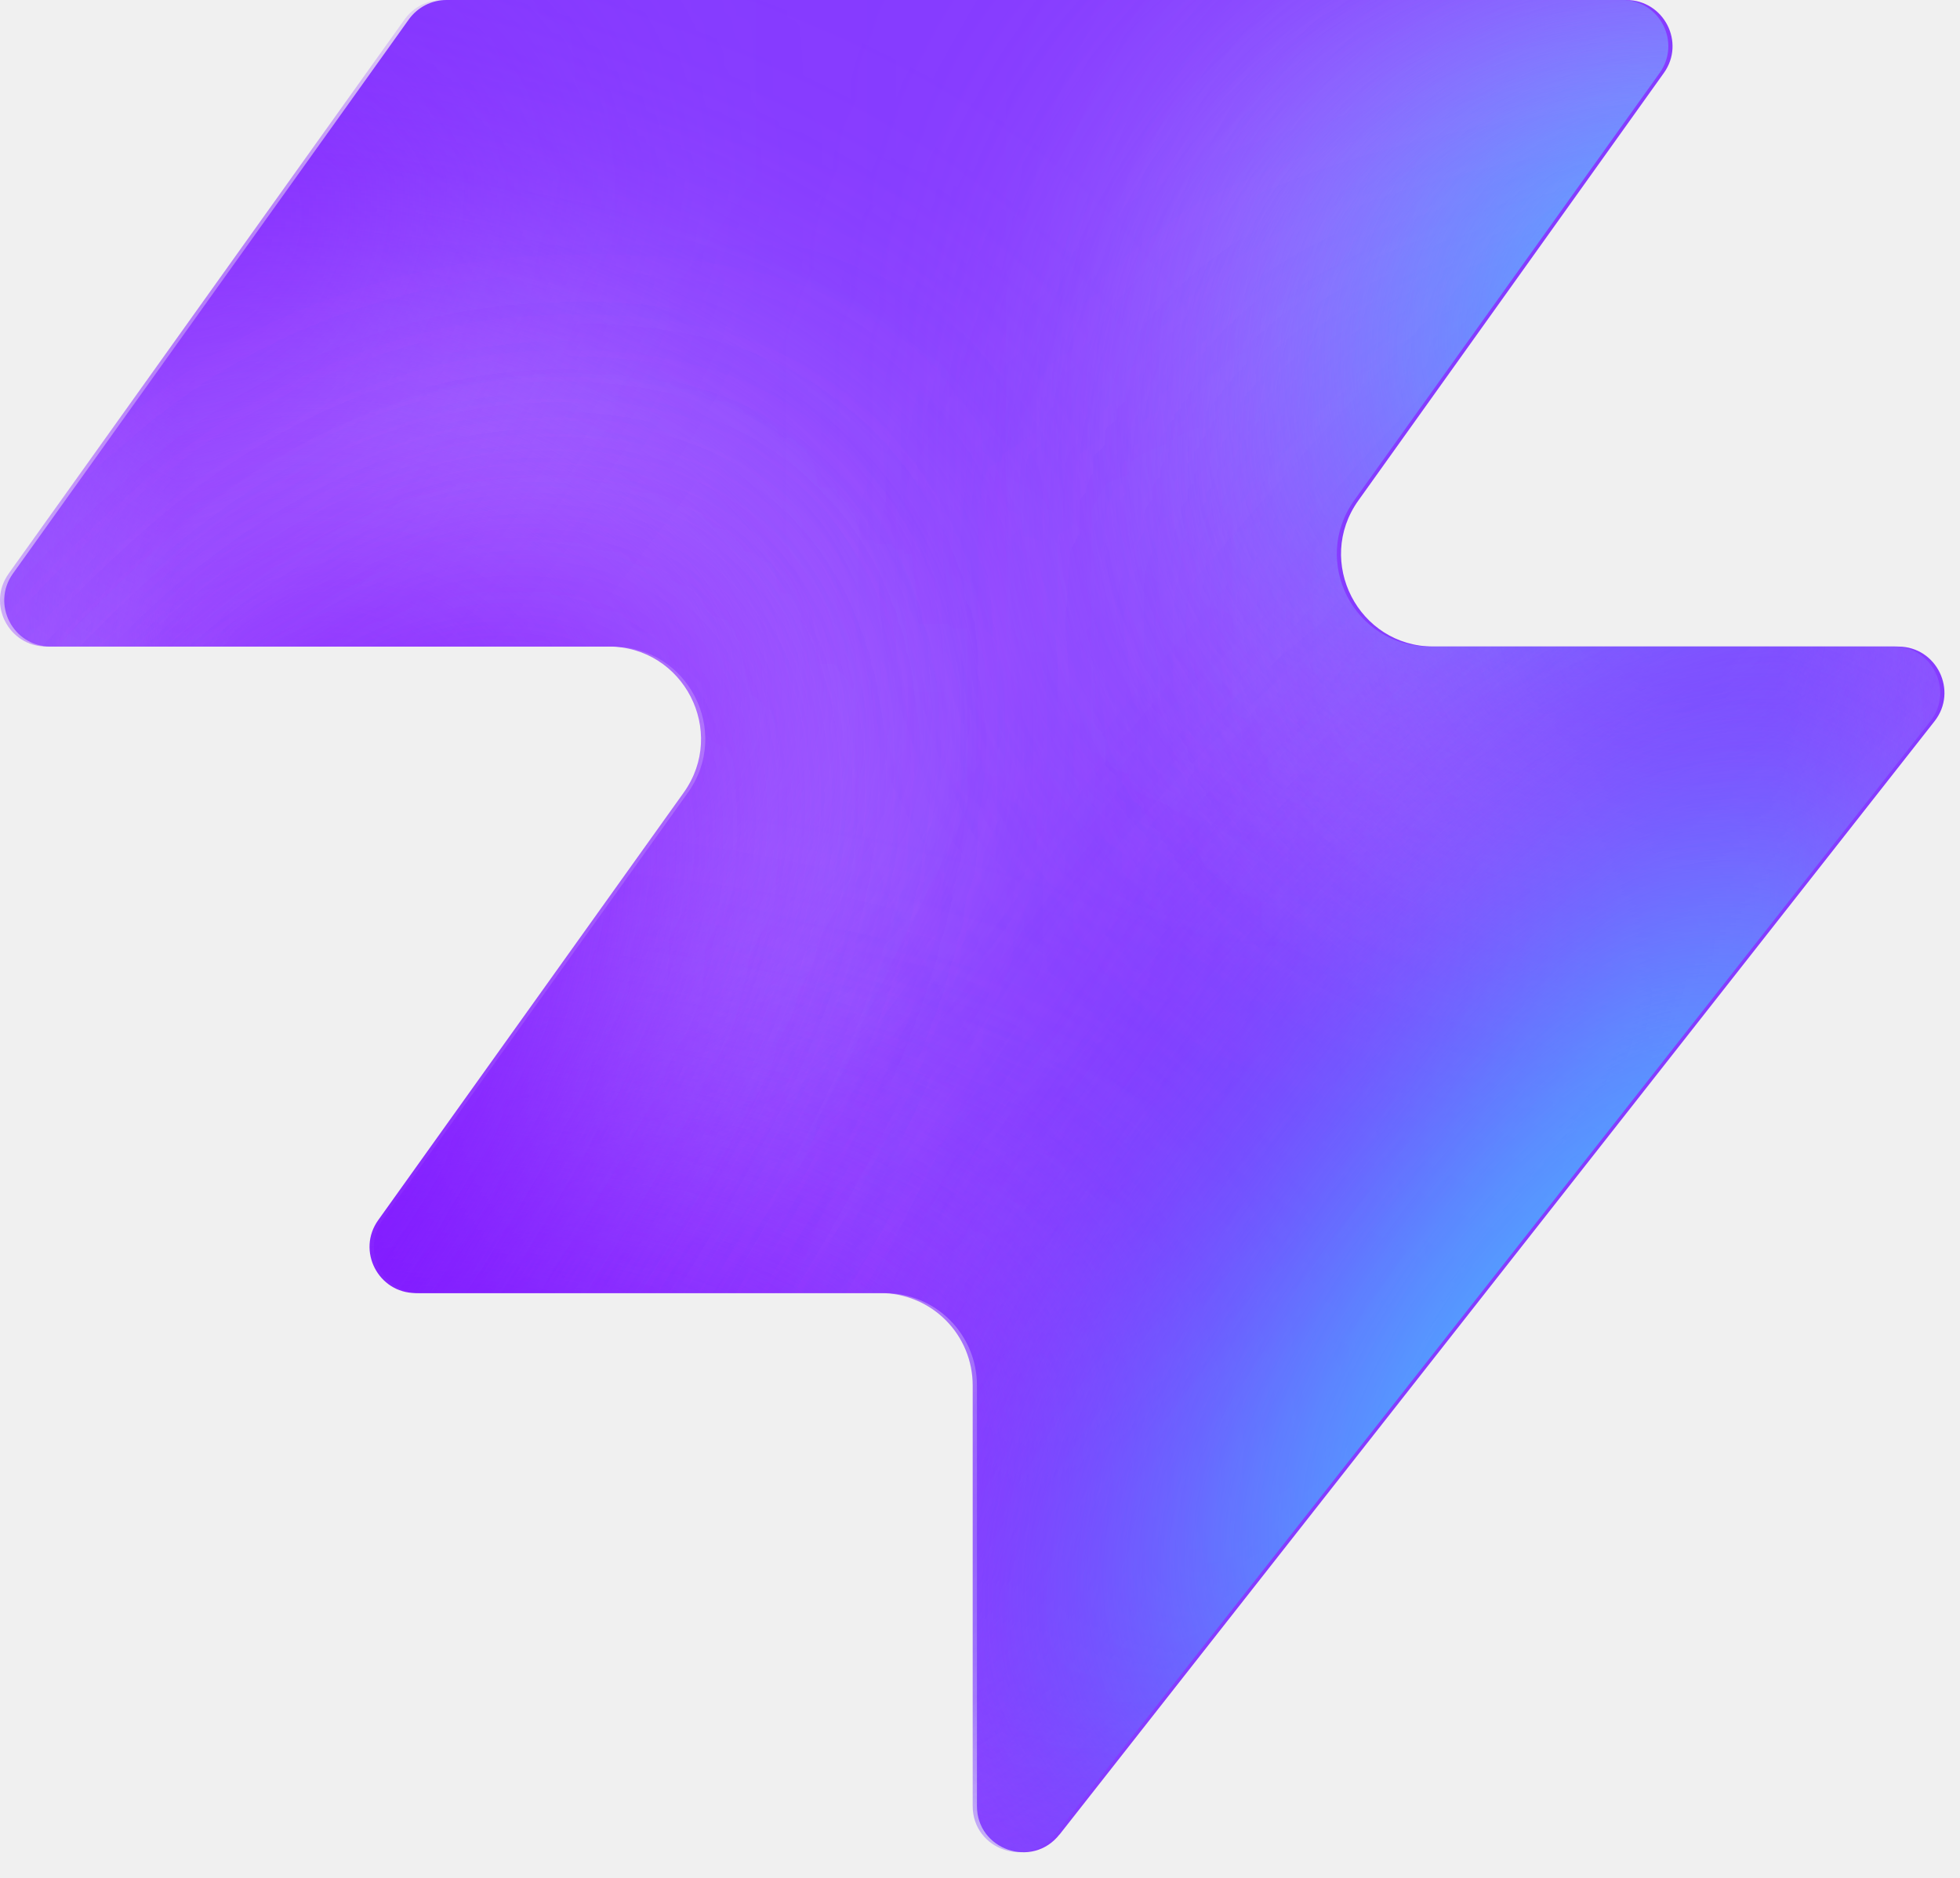
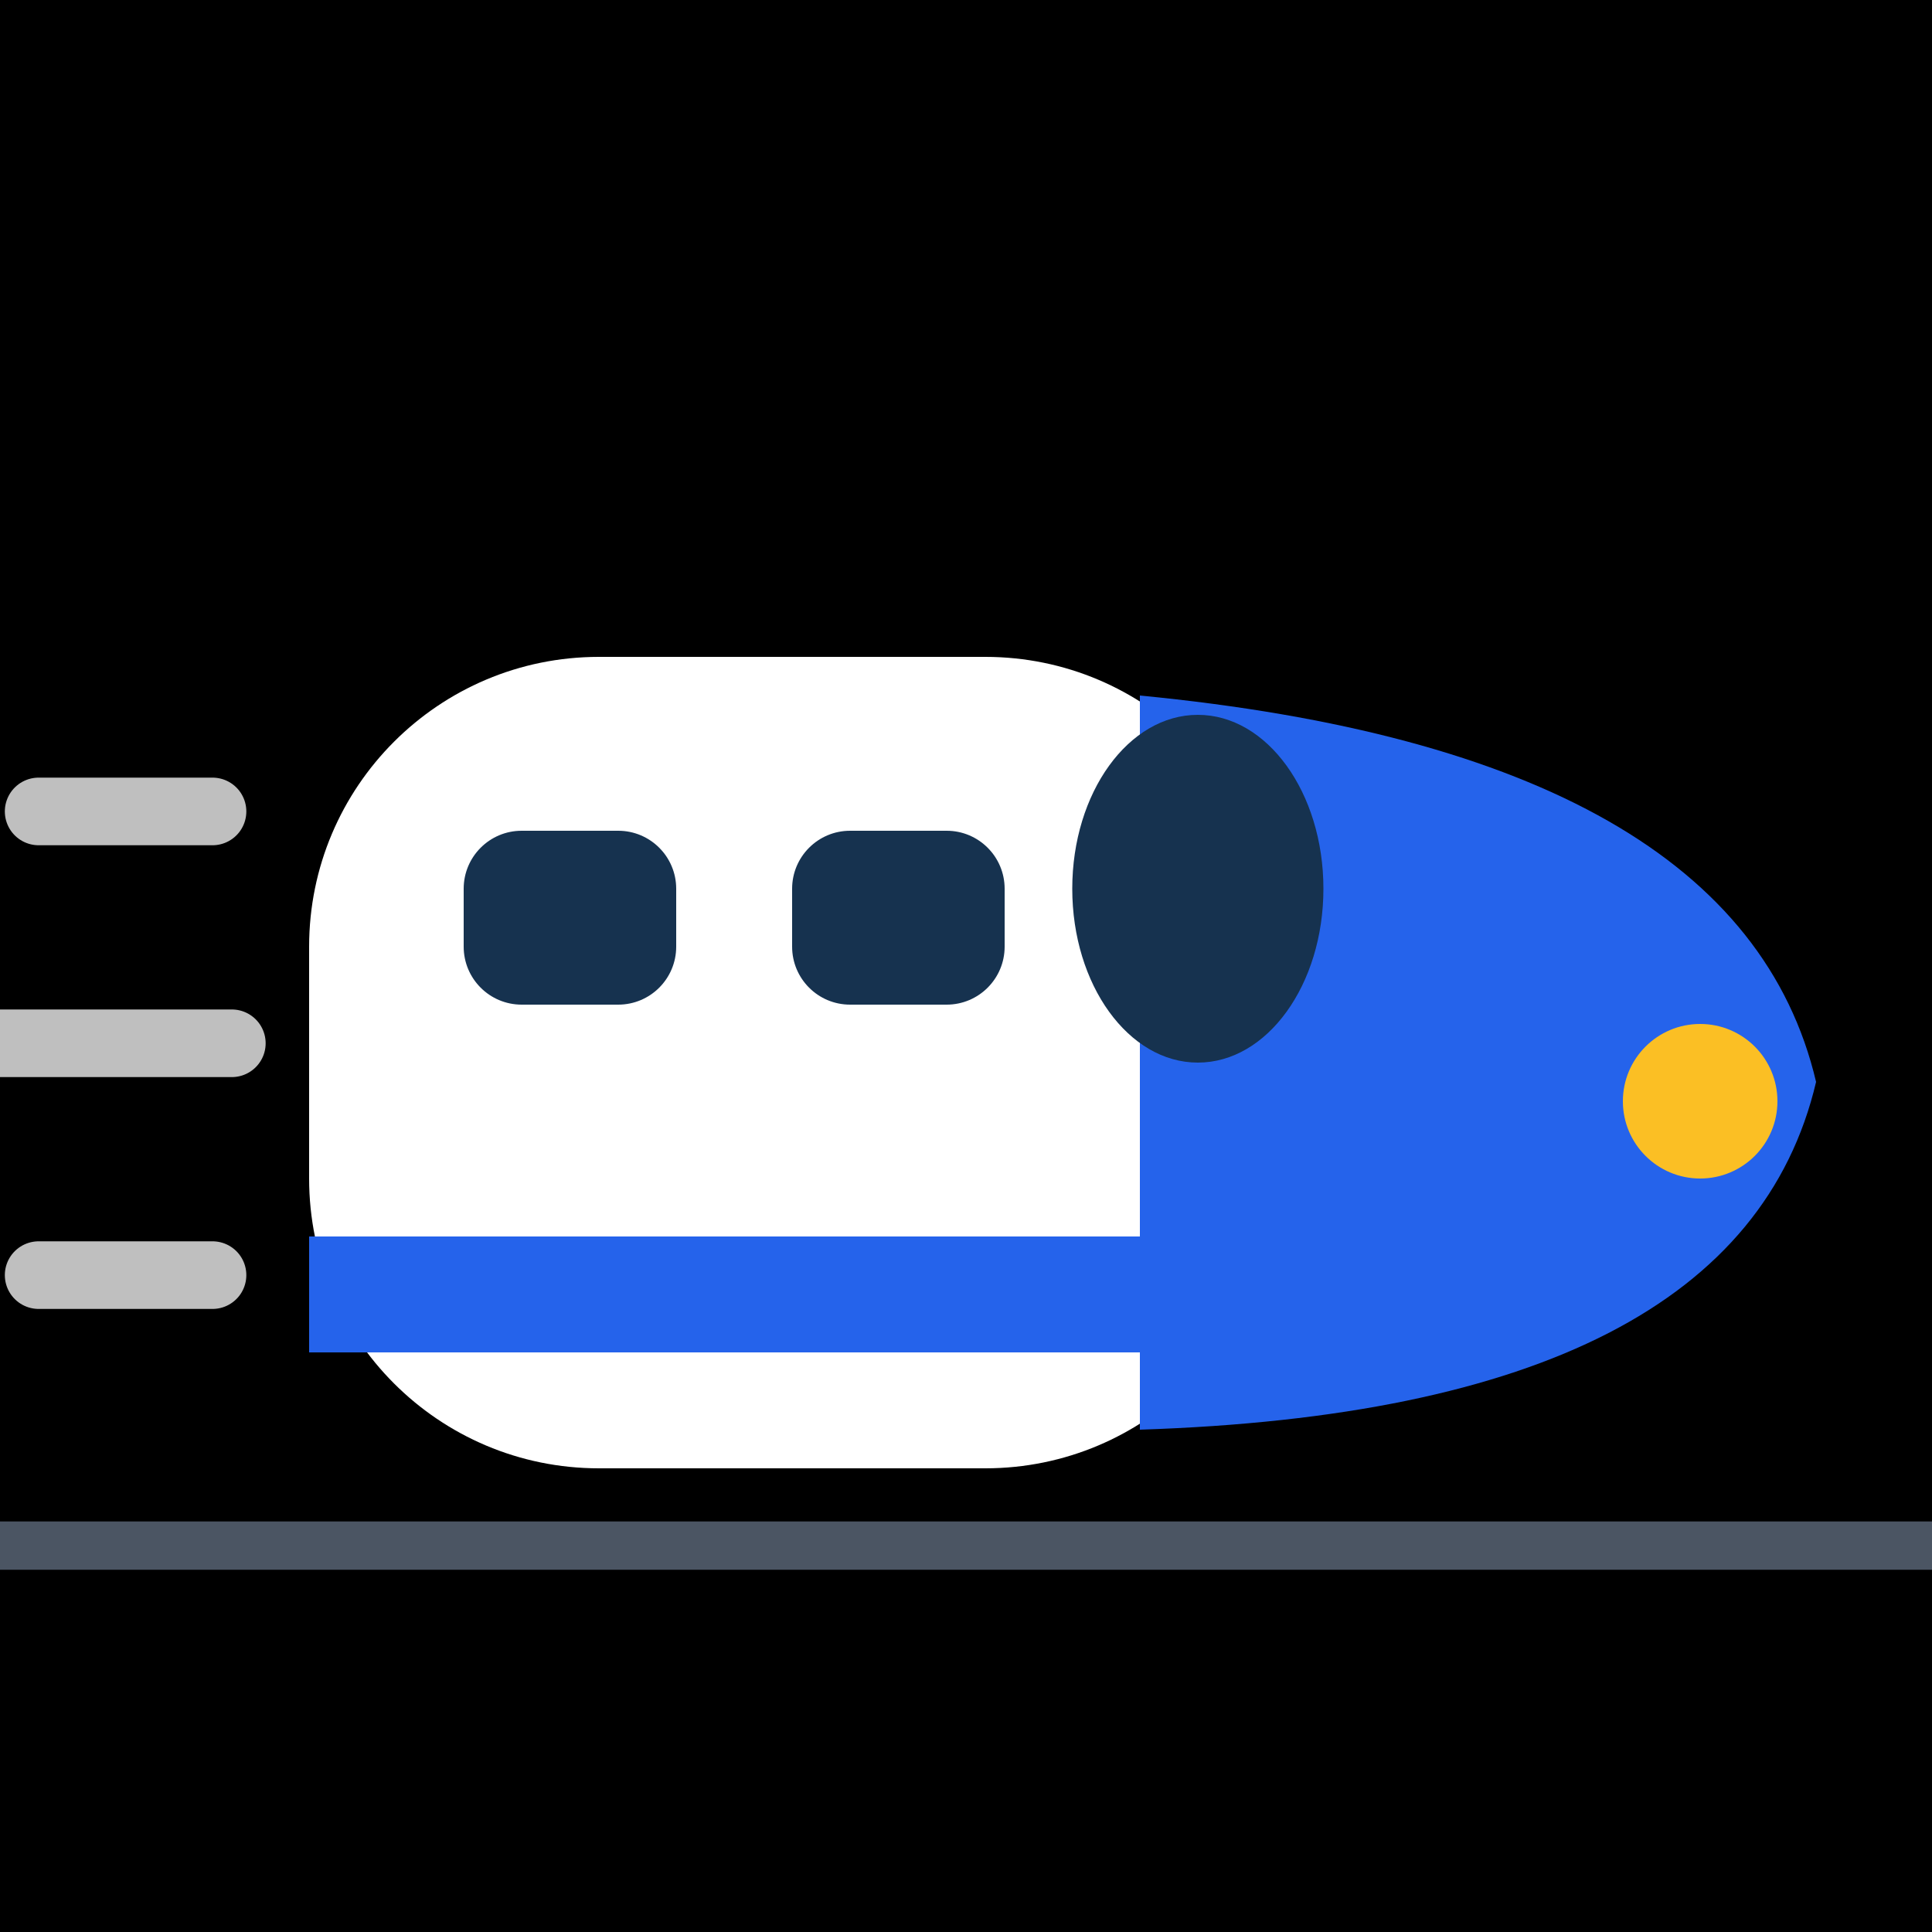
- <svg xmlns="http://www.w3.org/2000/svg" width="48" height="46" fill="none" viewBox="0 0 48 46">
-   <path fill="#863bff" d="M25.946 44.938c-.664.845-2.021.375-2.021-.698V33.937a2.26 2.26 0 0 0-2.262-2.262H10.287c-.92 0-1.456-1.04-.92-1.788l7.48-10.471c1.07-1.497 0-3.578-1.842-3.578H1.237c-.92 0-1.456-1.04-.92-1.788L10.013.474c.214-.297.556-.474.92-.474h28.894c.92 0 1.456 1.04.92 1.788l-7.48 10.471c-1.07 1.498 0 3.579 1.842 3.579h11.377c.943 0 1.473 1.088.89 1.83L25.947 44.94z" style="fill:#863bff;fill:color(display-p3 .525 .23 1);fill-opacity:1" />
-   <mask id="a" width="48" height="46" x="0" y="0" maskUnits="userSpaceOnUse" style="mask-type:alpha">
-     <path fill="#000" d="M25.842 44.938c-.664.844-2.021.375-2.021-.698V33.937a2.26 2.26 0 0 0-2.262-2.262H10.183c-.92 0-1.456-1.04-.92-1.788l7.48-10.471c1.07-1.498 0-3.579-1.842-3.579H1.133c-.92 0-1.456-1.04-.92-1.787L9.91.473c.214-.297.556-.474.92-.474h28.894c.92 0 1.456 1.04.92 1.788l-7.48 10.471c-1.07 1.498 0 3.578 1.842 3.578h11.377c.943 0 1.473 1.088.89 1.832L25.843 44.94z" style="fill:#000;fill-opacity:1" />
-   </mask>
-   <g mask="url(#a)">
-     <g filter="url(#b)">
-       <ellipse cx="5.508" cy="14.704" fill="#ede6ff" rx="5.508" ry="14.704" style="fill:#ede6ff;fill:color(display-p3 .927 .903 1);fill-opacity:1" transform="matrix(.00324 1 1 -.00324 -4.47 31.516)" />
-     </g>
-     <g filter="url(#c)">
-       <ellipse cx="10.399" cy="29.851" fill="#ede6ff" rx="10.399" ry="29.851" style="fill:#ede6ff;fill:color(display-p3 .927 .903 1);fill-opacity:1" transform="matrix(.00324 1 1 -.00324 -39.328 7.883)" />
-     </g>
-     <g filter="url(#d)">
-       <ellipse cx="5.508" cy="30.487" fill="#7e14ff" rx="5.508" ry="30.487" style="fill:#7e14ff;fill:color(display-p3 .492 .077 1);fill-opacity:1" transform="rotate(89.814 -25.913 -14.639)scale(1 -1)" />
-     </g>
-     <g filter="url(#e)">
-       <ellipse cx="5.508" cy="30.599" fill="#7e14ff" rx="5.508" ry="30.599" style="fill:#7e14ff;fill:color(display-p3 .492 .077 1);fill-opacity:1" transform="rotate(89.814 -32.644 -3.334)scale(1 -1)" />
-     </g>
-     <g filter="url(#f)">
-       <ellipse cx="5.508" cy="30.599" fill="#7e14ff" rx="5.508" ry="30.599" style="fill:#7e14ff;fill:color(display-p3 .492 .077 1);fill-opacity:1" transform="matrix(.00324 1 1 -.00324 -34.34 30.47)" />
-     </g>
-     <g filter="url(#g)">
-       <ellipse cx="14.072" cy="22.078" fill="#ede6ff" rx="14.072" ry="22.078" style="fill:#ede6ff;fill:color(display-p3 .927 .903 1);fill-opacity:1" transform="rotate(93.35 24.506 48.493)scale(-1 1)" />
-     </g>
-     <g filter="url(#h)">
-       <ellipse cx="3.47" cy="21.501" fill="#7e14ff" rx="3.47" ry="21.501" style="fill:#7e14ff;fill:color(display-p3 .492 .077 1);fill-opacity:1" transform="rotate(89.009 28.708 47.59)scale(-1 1)" />
-     </g>
-     <g filter="url(#i)">
-       <ellipse cx="3.47" cy="21.501" fill="#7e14ff" rx="3.47" ry="21.501" style="fill:#7e14ff;fill:color(display-p3 .492 .077 1);fill-opacity:1" transform="rotate(89.009 28.708 47.59)scale(-1 1)" />
-     </g>
-     <g filter="url(#j)">
-       <ellipse cx=".387" cy="8.972" fill="#7e14ff" rx="4.407" ry="29.108" style="fill:#7e14ff;fill:color(display-p3 .492 .077 1);fill-opacity:1" transform="rotate(39.51 .387 8.972)" />
-     </g>
-     <g filter="url(#k)">
-       <ellipse cx="47.523" cy="-6.092" fill="#7e14ff" rx="4.407" ry="29.108" style="fill:#7e14ff;fill:color(display-p3 .492 .077 1);fill-opacity:1" transform="rotate(37.892 47.523 -6.092)" />
-     </g>
-     <g filter="url(#l)">
-       <ellipse cx="41.412" cy="6.333" fill="#47bfff" rx="5.971" ry="9.665" style="fill:#47bfff;fill:color(display-p3 .28 .748 1);fill-opacity:1" transform="rotate(37.892 41.412 6.333)" />
-     </g>
-     <g filter="url(#m)">
-       <ellipse cx="-1.879" cy="38.332" fill="#7e14ff" rx="4.407" ry="29.108" style="fill:#7e14ff;fill:color(display-p3 .492 .077 1);fill-opacity:1" transform="rotate(37.892 -1.88 38.332)" />
-     </g>
-     <g filter="url(#n)">
-       <ellipse cx="-1.879" cy="38.332" fill="#7e14ff" rx="4.407" ry="29.108" style="fill:#7e14ff;fill:color(display-p3 .492 .077 1);fill-opacity:1" transform="rotate(37.892 -1.88 38.332)" />
-     </g>
-     <g filter="url(#o)">
-       <ellipse cx="35.651" cy="29.907" fill="#7e14ff" rx="4.407" ry="29.108" style="fill:#7e14ff;fill:color(display-p3 .492 .077 1);fill-opacity:1" transform="rotate(37.892 35.651 29.907)" />
-     </g>
-     <g filter="url(#p)">
-       <ellipse cx="38.418" cy="32.4" fill="#47bfff" rx="5.971" ry="15.297" style="fill:#47bfff;fill:color(display-p3 .28 .748 1);fill-opacity:1" transform="rotate(37.892 38.418 32.4)" />
-     </g>
+ <svg xmlns="http://www.w3.org/2000/svg" viewBox="0 0 100 100">
+   <rect width="100" height="100" fill="#000" />
+   <g stroke="#fff" stroke-width="3.5" stroke-linecap="round" opacity="0.75">
+     <line x1="2" y1="42" x2="11" y2="42" />
+     <line x1="0" y1="54" x2="12" y2="54" />
+     <line x1="2" y1="66" x2="11" y2="66" />
  </g>
-   <defs>
-     <filter id="b" width="60.045" height="41.654" x="-19.77" y="16.149" color-interpolation-filters="sRGB" filterUnits="userSpaceOnUse">
-       <feFlood flood-opacity="0" result="BackgroundImageFix" />
-       <feBlend in="SourceGraphic" in2="BackgroundImageFix" result="shape" />
-       <feGaussianBlur result="effect1_foregroundBlur_2002_17158" stdDeviation="7.659" />
-     </filter>
-     <filter id="c" width="90.34" height="51.437" x="-54.613" y="-7.533" color-interpolation-filters="sRGB" filterUnits="userSpaceOnUse">
-       <feFlood flood-opacity="0" result="BackgroundImageFix" />
-       <feBlend in="SourceGraphic" in2="BackgroundImageFix" result="shape" />
-       <feGaussianBlur result="effect1_foregroundBlur_2002_17158" stdDeviation="7.659" />
-     </filter>
-     <filter id="d" width="79.355" height="29.4" x="-49.64" y="2.03" color-interpolation-filters="sRGB" filterUnits="userSpaceOnUse">
-       <feFlood flood-opacity="0" result="BackgroundImageFix" />
-       <feBlend in="SourceGraphic" in2="BackgroundImageFix" result="shape" />
-       <feGaussianBlur result="effect1_foregroundBlur_2002_17158" stdDeviation="4.596" />
-     </filter>
-     <filter id="e" width="79.579" height="29.4" x="-45.045" y="20.029" color-interpolation-filters="sRGB" filterUnits="userSpaceOnUse">
-       <feFlood flood-opacity="0" result="BackgroundImageFix" />
-       <feBlend in="SourceGraphic" in2="BackgroundImageFix" result="shape" />
-       <feGaussianBlur result="effect1_foregroundBlur_2002_17158" stdDeviation="4.596" />
-     </filter>
-     <filter id="f" width="79.579" height="29.4" x="-43.513" y="21.178" color-interpolation-filters="sRGB" filterUnits="userSpaceOnUse">
-       <feFlood flood-opacity="0" result="BackgroundImageFix" />
-       <feBlend in="SourceGraphic" in2="BackgroundImageFix" result="shape" />
-       <feGaussianBlur result="effect1_foregroundBlur_2002_17158" stdDeviation="4.596" />
-     </filter>
-     <filter id="g" width="74.749" height="58.852" x="15.756" y="-17.901" color-interpolation-filters="sRGB" filterUnits="userSpaceOnUse">
-       <feFlood flood-opacity="0" result="BackgroundImageFix" />
-       <feBlend in="SourceGraphic" in2="BackgroundImageFix" result="shape" />
-       <feGaussianBlur result="effect1_foregroundBlur_2002_17158" stdDeviation="7.659" />
-     </filter>
-     <filter id="h" width="61.377" height="25.362" x="23.548" y="2.284" color-interpolation-filters="sRGB" filterUnits="userSpaceOnUse">
-       <feFlood flood-opacity="0" result="BackgroundImageFix" />
-       <feBlend in="SourceGraphic" in2="BackgroundImageFix" result="shape" />
-       <feGaussianBlur result="effect1_foregroundBlur_2002_17158" stdDeviation="4.596" />
-     </filter>
-     <filter id="i" width="61.377" height="25.362" x="23.548" y="2.284" color-interpolation-filters="sRGB" filterUnits="userSpaceOnUse">
-       <feFlood flood-opacity="0" result="BackgroundImageFix" />
-       <feBlend in="SourceGraphic" in2="BackgroundImageFix" result="shape" />
-       <feGaussianBlur result="effect1_foregroundBlur_2002_17158" stdDeviation="4.596" />
-     </filter>
-     <filter id="j" width="56.045" height="63.649" x="-27.636" y="-22.853" color-interpolation-filters="sRGB" filterUnits="userSpaceOnUse">
-       <feFlood flood-opacity="0" result="BackgroundImageFix" />
-       <feBlend in="SourceGraphic" in2="BackgroundImageFix" result="shape" />
-       <feGaussianBlur result="effect1_foregroundBlur_2002_17158" stdDeviation="4.596" />
-     </filter>
-     <filter id="k" width="54.814" height="64.646" x="20.116" y="-38.415" color-interpolation-filters="sRGB" filterUnits="userSpaceOnUse">
-       <feFlood flood-opacity="0" result="BackgroundImageFix" />
-       <feBlend in="SourceGraphic" in2="BackgroundImageFix" result="shape" />
-       <feGaussianBlur result="effect1_foregroundBlur_2002_17158" stdDeviation="4.596" />
-     </filter>
-     <filter id="l" width="33.541" height="35.313" x="24.641" y="-11.323" color-interpolation-filters="sRGB" filterUnits="userSpaceOnUse">
-       <feFlood flood-opacity="0" result="BackgroundImageFix" />
-       <feBlend in="SourceGraphic" in2="BackgroundImageFix" result="shape" />
-       <feGaussianBlur result="effect1_foregroundBlur_2002_17158" stdDeviation="4.596" />
-     </filter>
-     <filter id="m" width="54.814" height="64.646" x="-29.286" y="6.009" color-interpolation-filters="sRGB" filterUnits="userSpaceOnUse">
-       <feFlood flood-opacity="0" result="BackgroundImageFix" />
-       <feBlend in="SourceGraphic" in2="BackgroundImageFix" result="shape" />
-       <feGaussianBlur result="effect1_foregroundBlur_2002_17158" stdDeviation="4.596" />
-     </filter>
-     <filter id="n" width="54.814" height="64.646" x="-29.286" y="6.009" color-interpolation-filters="sRGB" filterUnits="userSpaceOnUse">
-       <feFlood flood-opacity="0" result="BackgroundImageFix" />
-       <feBlend in="SourceGraphic" in2="BackgroundImageFix" result="shape" />
-       <feGaussianBlur result="effect1_foregroundBlur_2002_17158" stdDeviation="4.596" />
-     </filter>
-     <filter id="o" width="54.814" height="64.646" x="8.244" y="-2.416" color-interpolation-filters="sRGB" filterUnits="userSpaceOnUse">
-       <feFlood flood-opacity="0" result="BackgroundImageFix" />
-       <feBlend in="SourceGraphic" in2="BackgroundImageFix" result="shape" />
-       <feGaussianBlur result="effect1_foregroundBlur_2002_17158" stdDeviation="4.596" />
-     </filter>
-     <filter id="p" width="39.409" height="43.623" x="18.713" y="10.588" color-interpolation-filters="sRGB" filterUnits="userSpaceOnUse">
-       <feFlood flood-opacity="0" result="BackgroundImageFix" />
-       <feBlend in="SourceGraphic" in2="BackgroundImageFix" result="shape" />
-       <feGaussianBlur result="effect1_foregroundBlur_2002_17158" stdDeviation="4.596" />
-     </filter>
-   </defs>
+   <rect x="16" y="34" width="50" height="42" rx="15" fill="#fff" />
+   <path d="M59,36 Q90,39 94,56 Q90,73 59,74 Z" fill="#2563eb" />
+   <rect x="16" y="64" width="46" height="6" fill="#2563eb" />
+   <ellipse cx="62" cy="46" rx="6.5" ry="9" fill="#16324f" />
+   <rect x="24" y="43" width="11" height="9" rx="3" fill="#16324f" />
+   <rect x="41" y="43" width="11" height="9" rx="3" fill="#16324f" />
+   <circle cx="88" cy="57" r="4" fill="#fbbf24" />
+   <line x1="0" y1="80" x2="100" y2="80" stroke="#4b5563" stroke-width="2.5" />
</svg>
